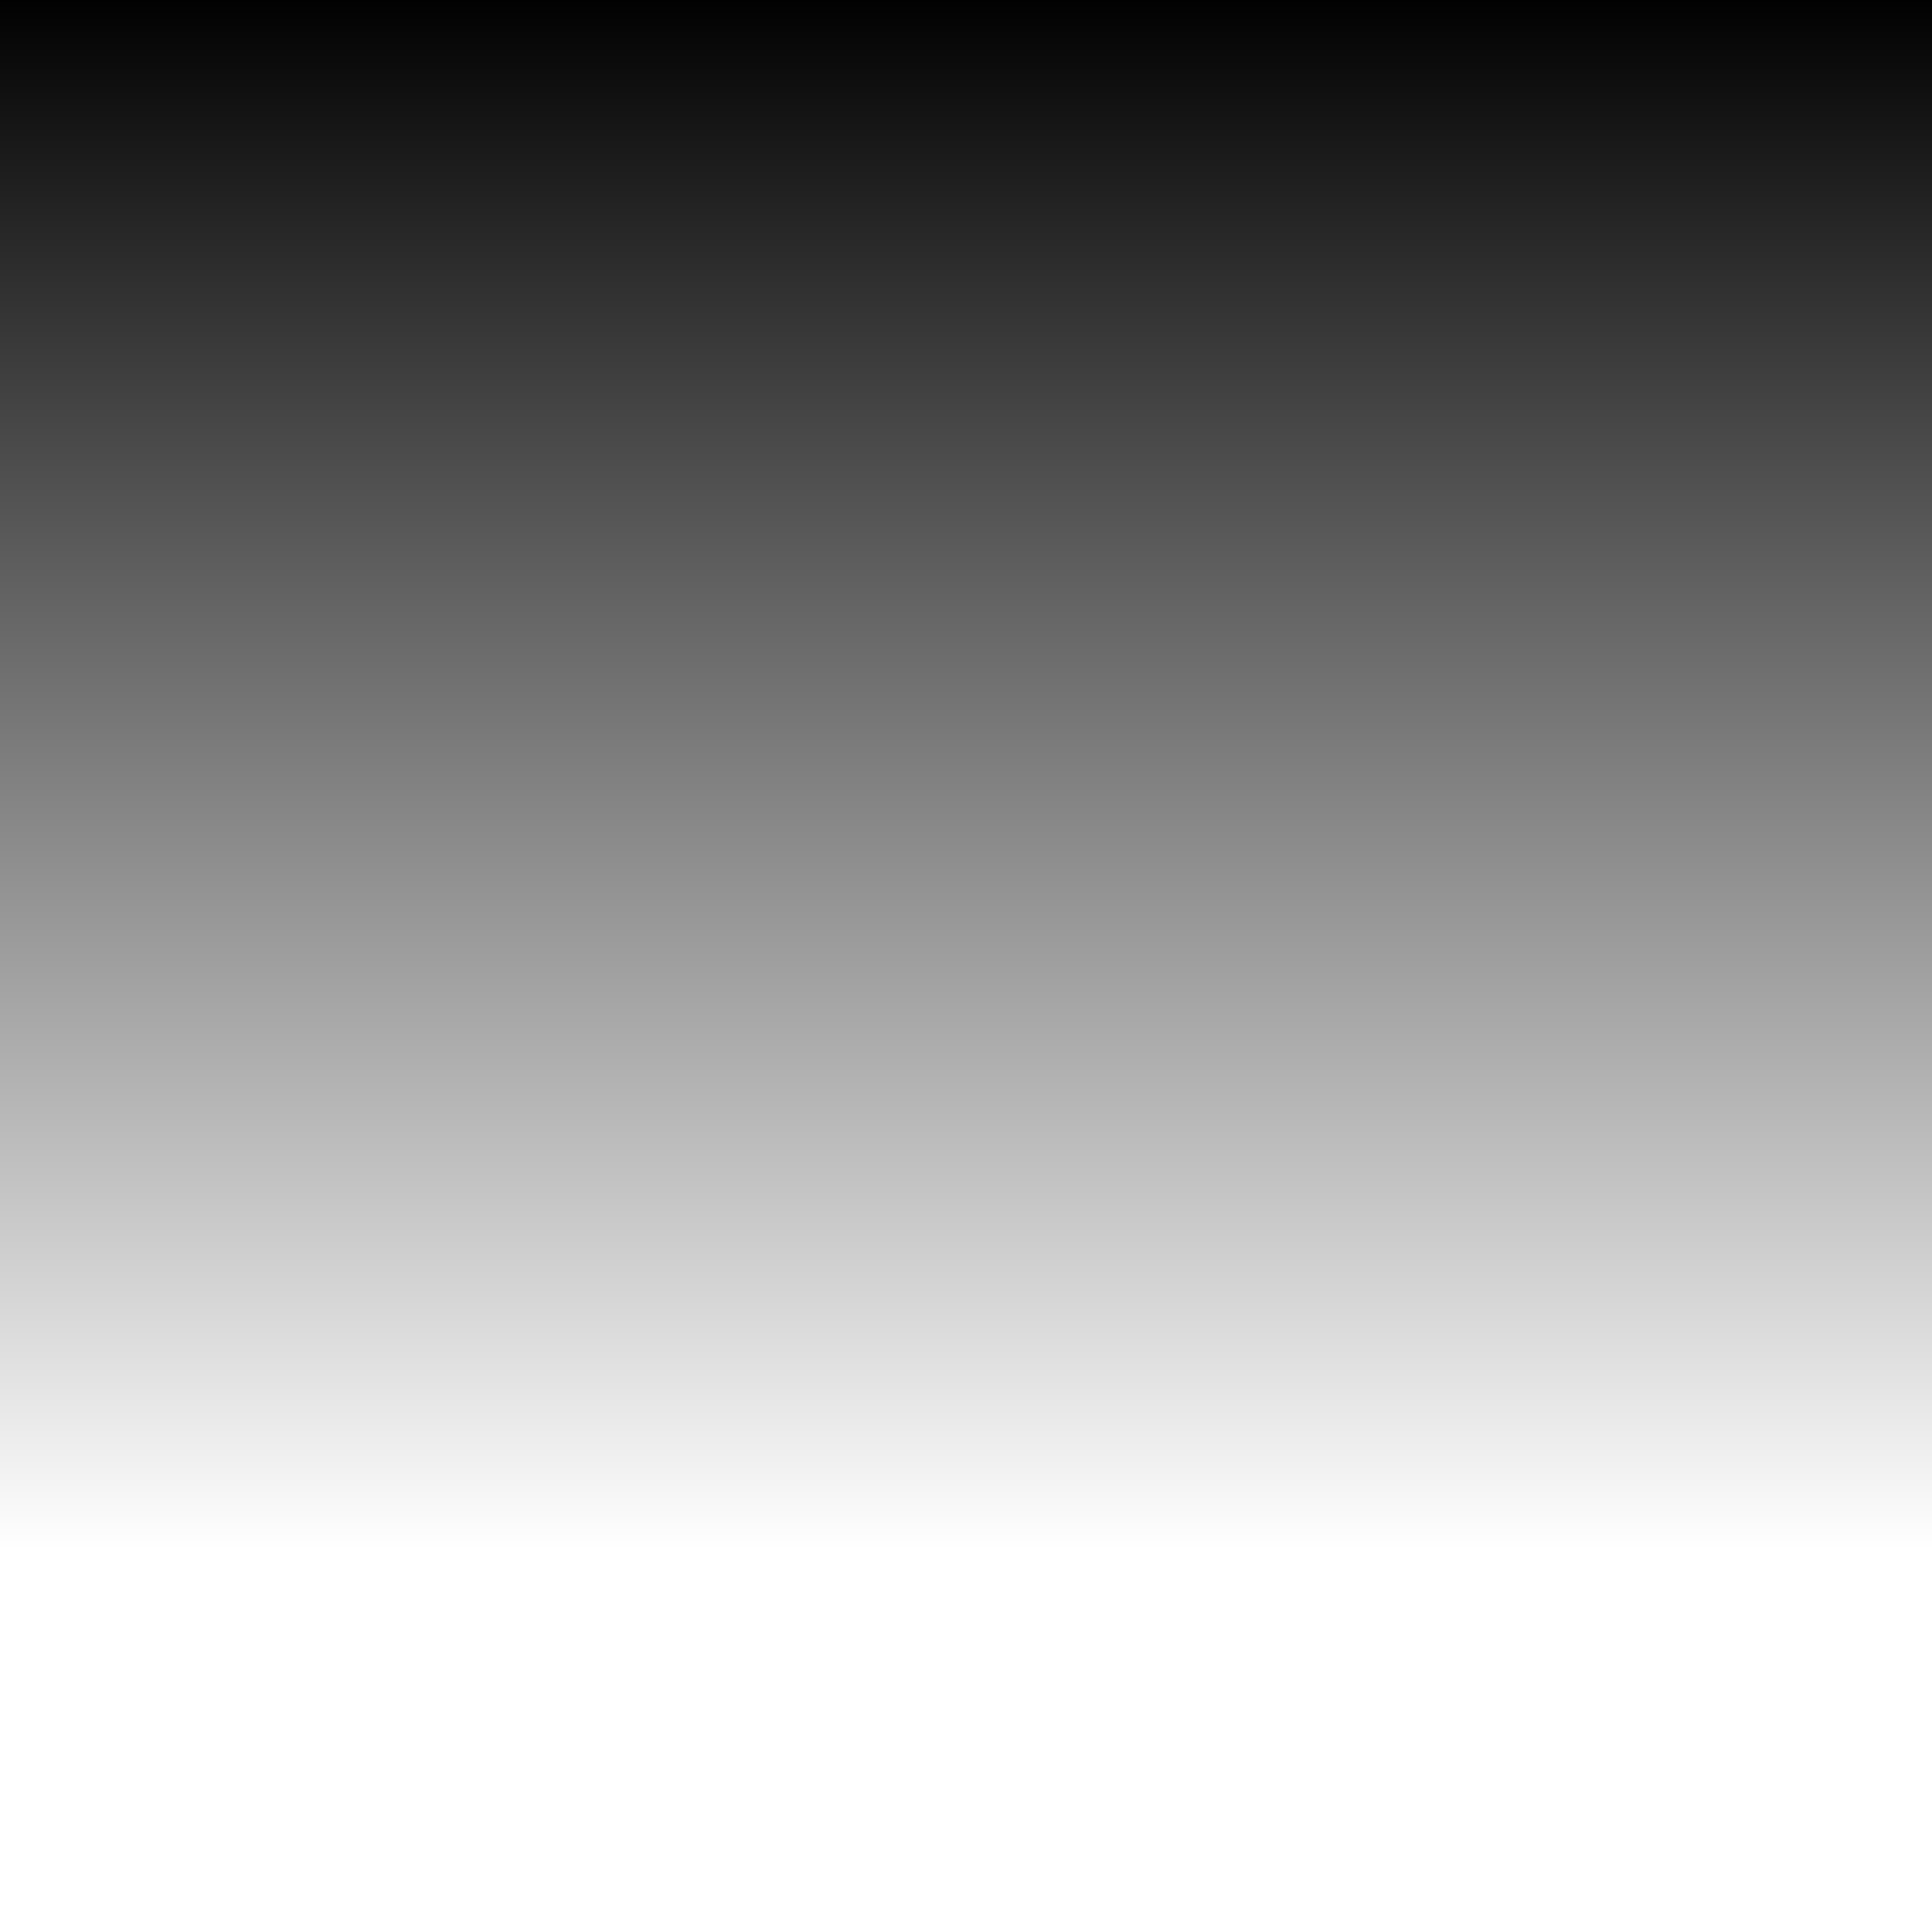
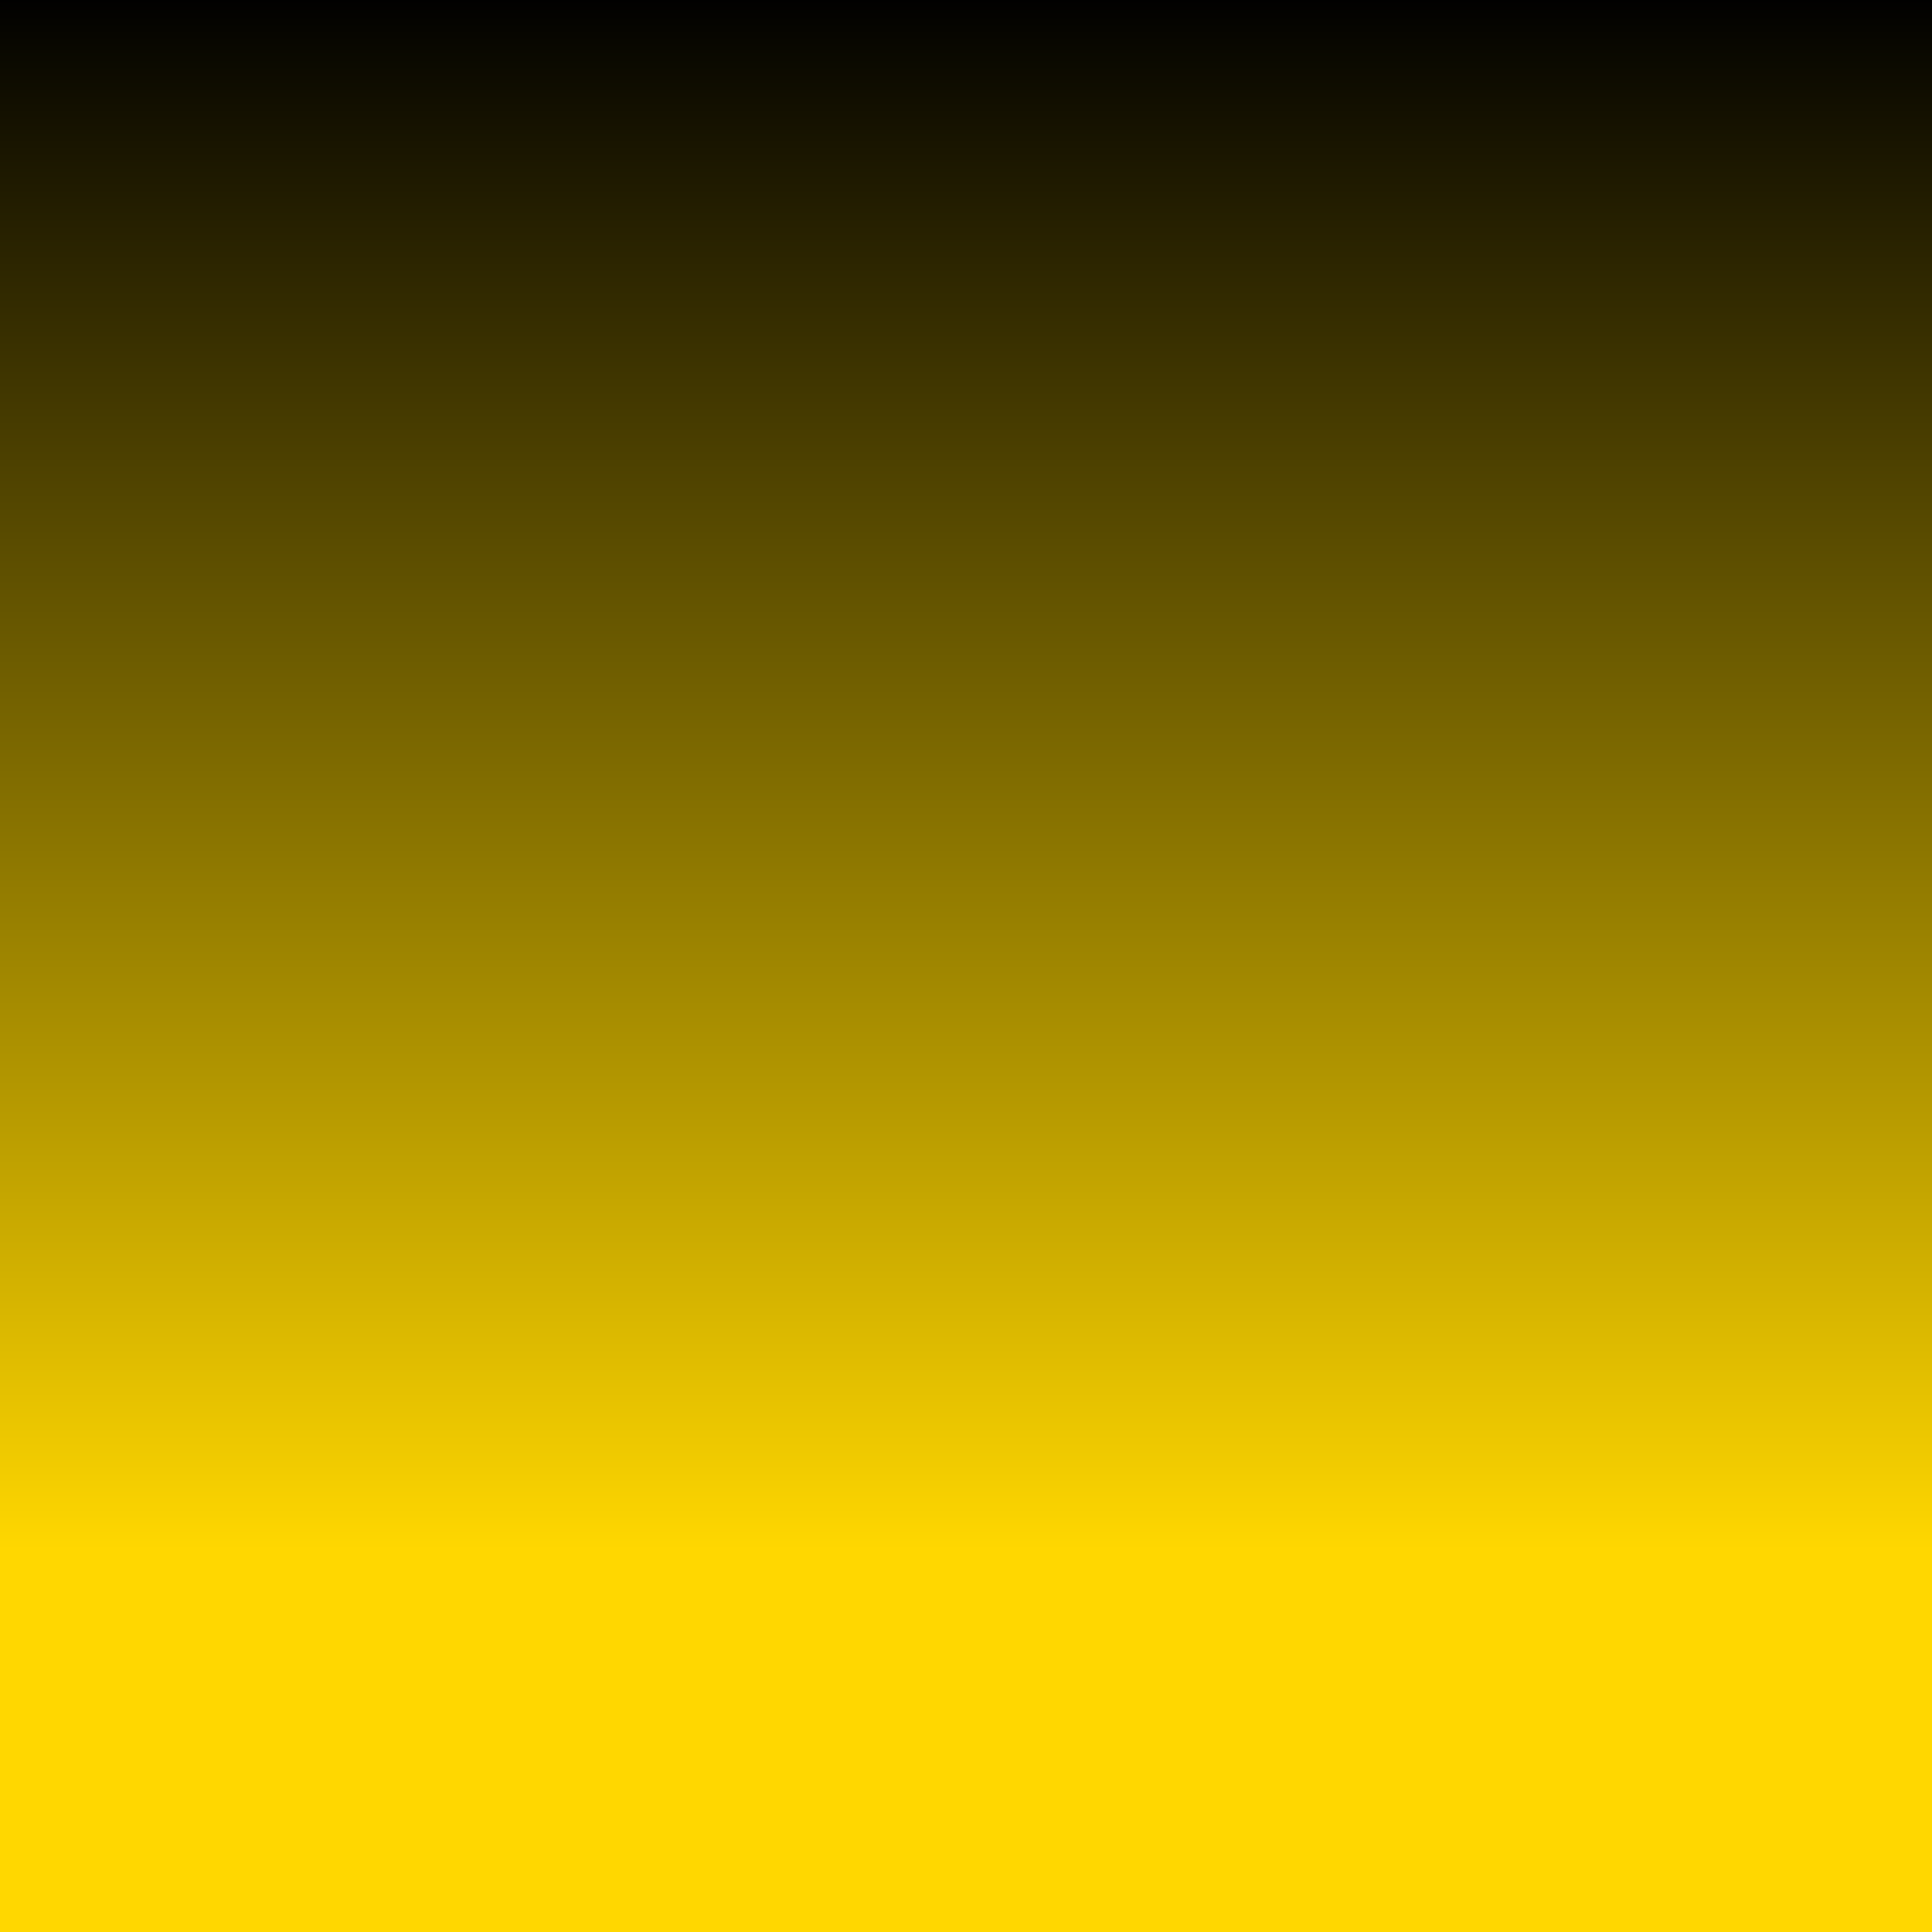
<svg xmlns="http://www.w3.org/2000/svg" version="1.0" width="120" height="120">
  <defs>
    <linearGradient id="grad" x1="0" y1="0" x2="0" y2="100%">
      <stop offset="0" stop-color="black" />
-       <stop offset="0.8" stop-color="white" />
+       <stop offset="0.8" stop-color="gold" />
    </linearGradient>
  </defs>
  <rect width="120" height="120" fill="url(#grad)" />
</svg>
